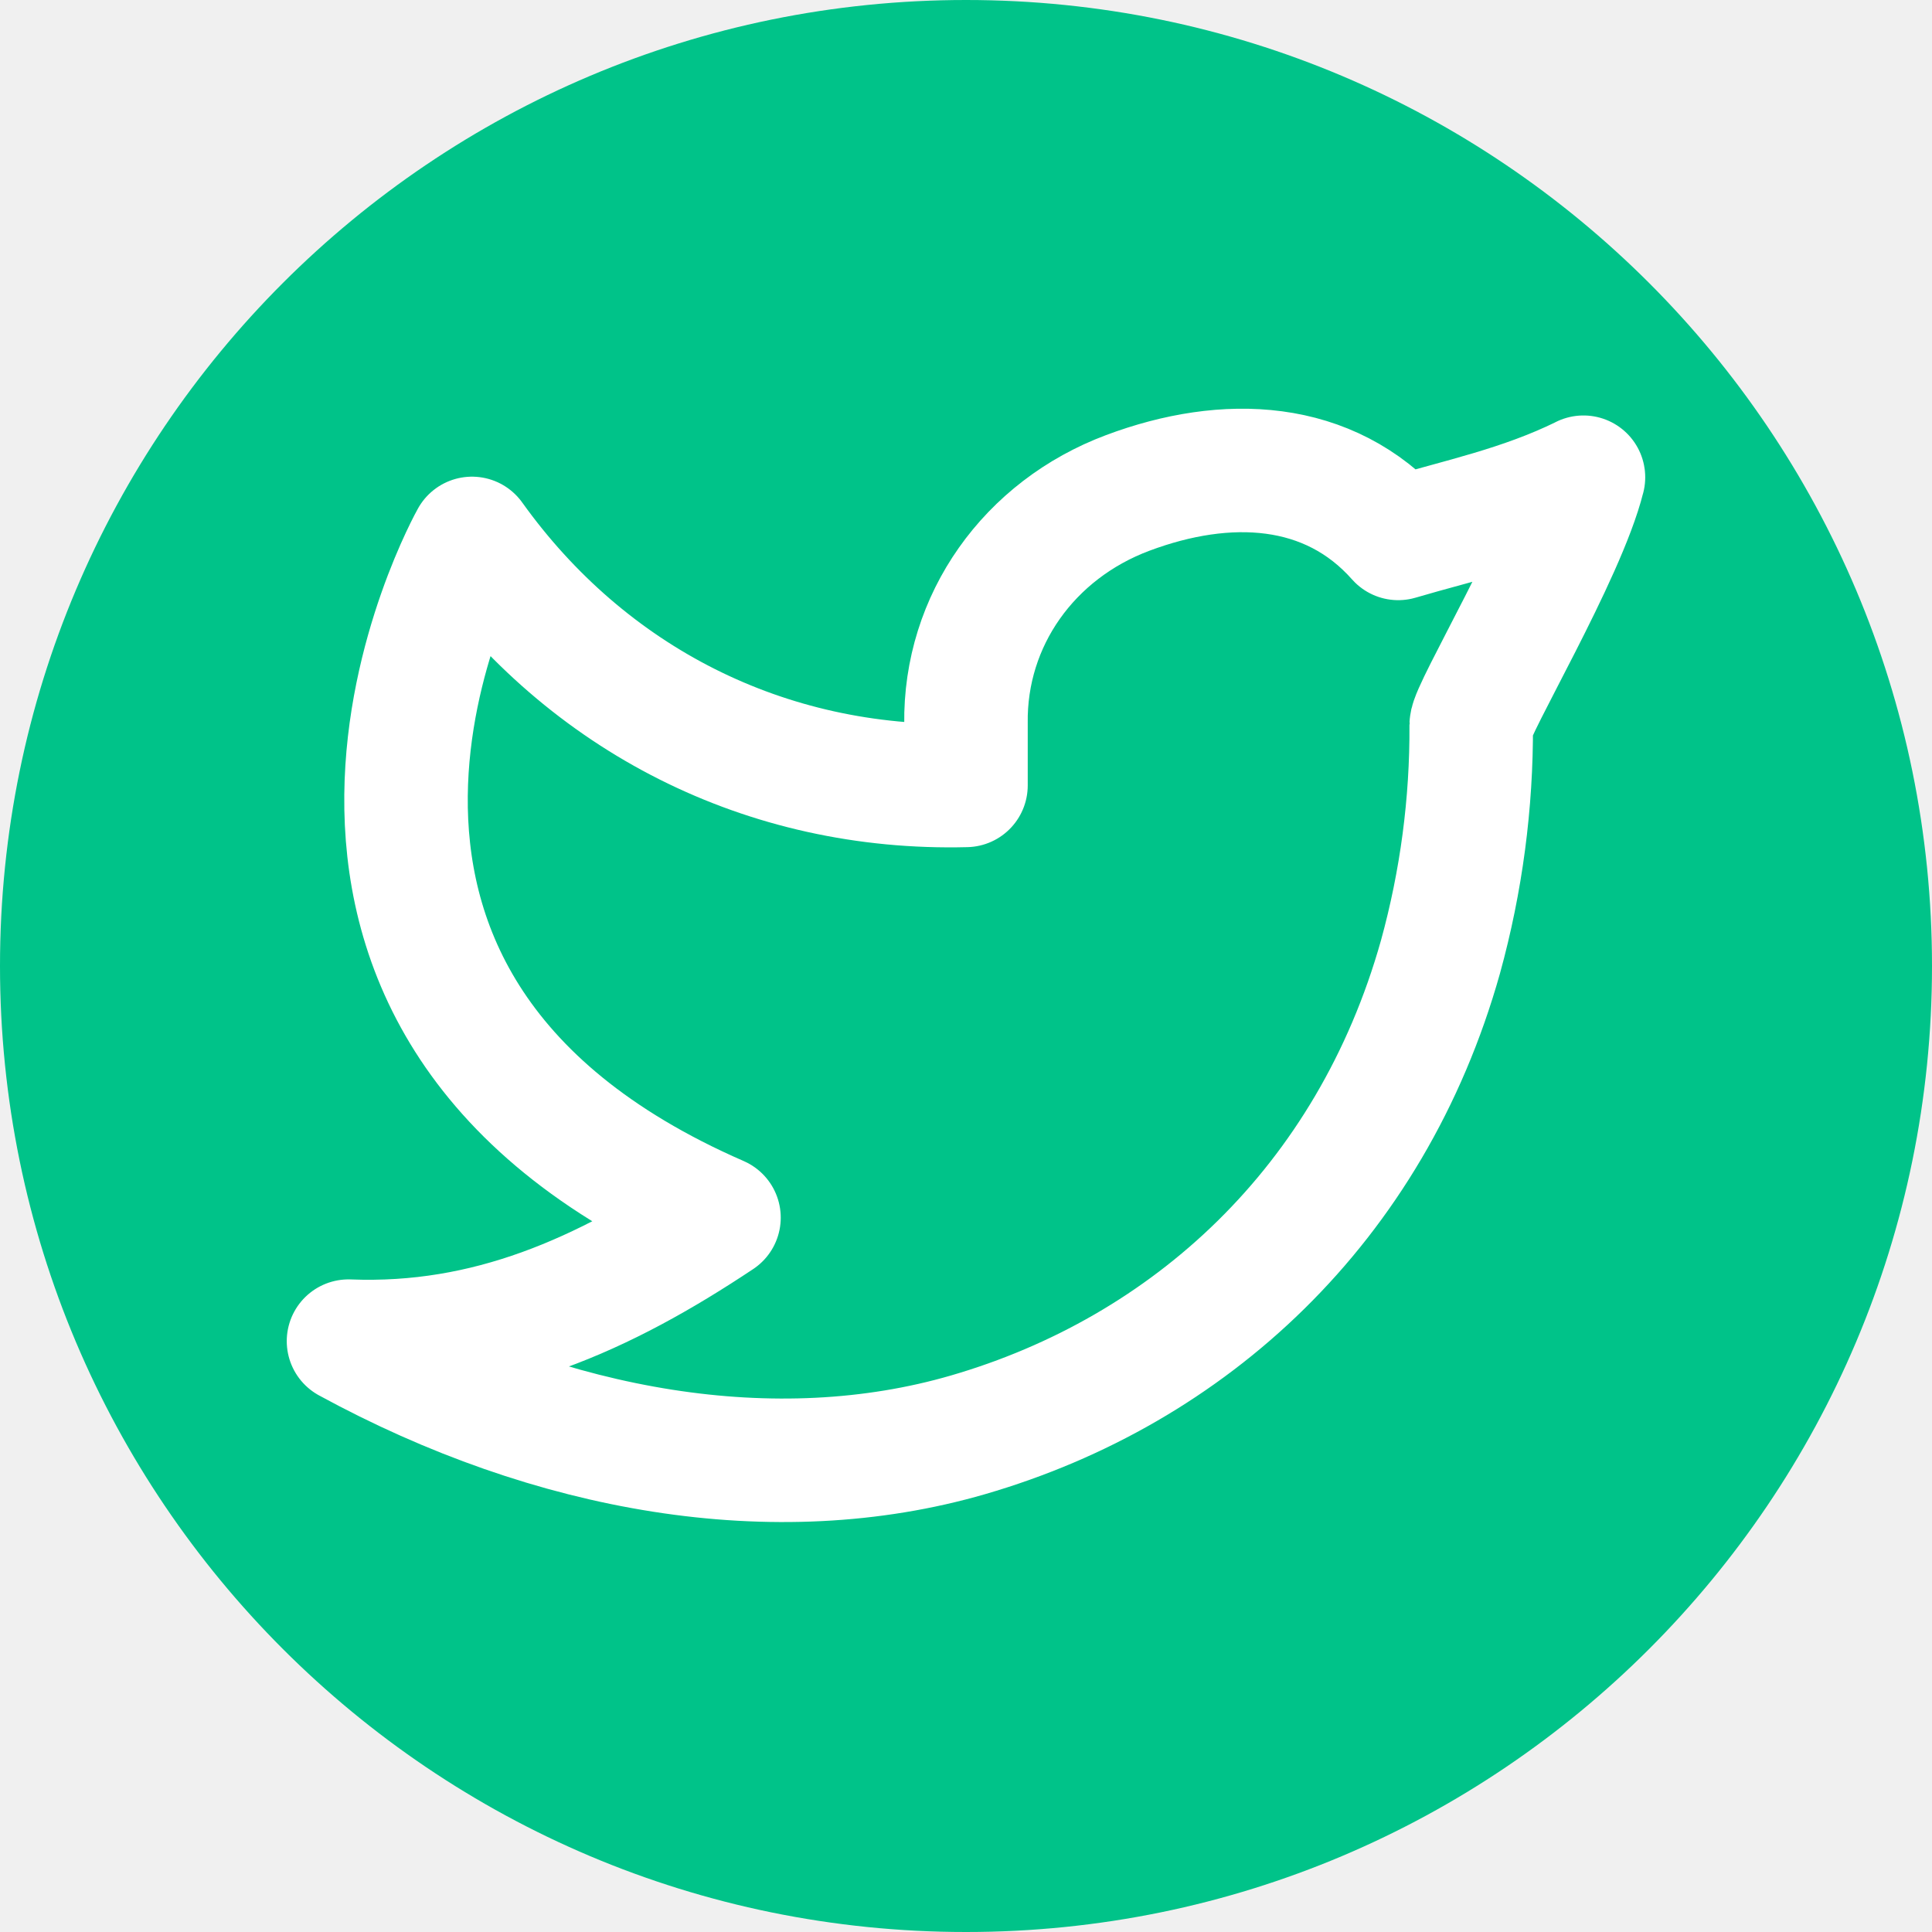
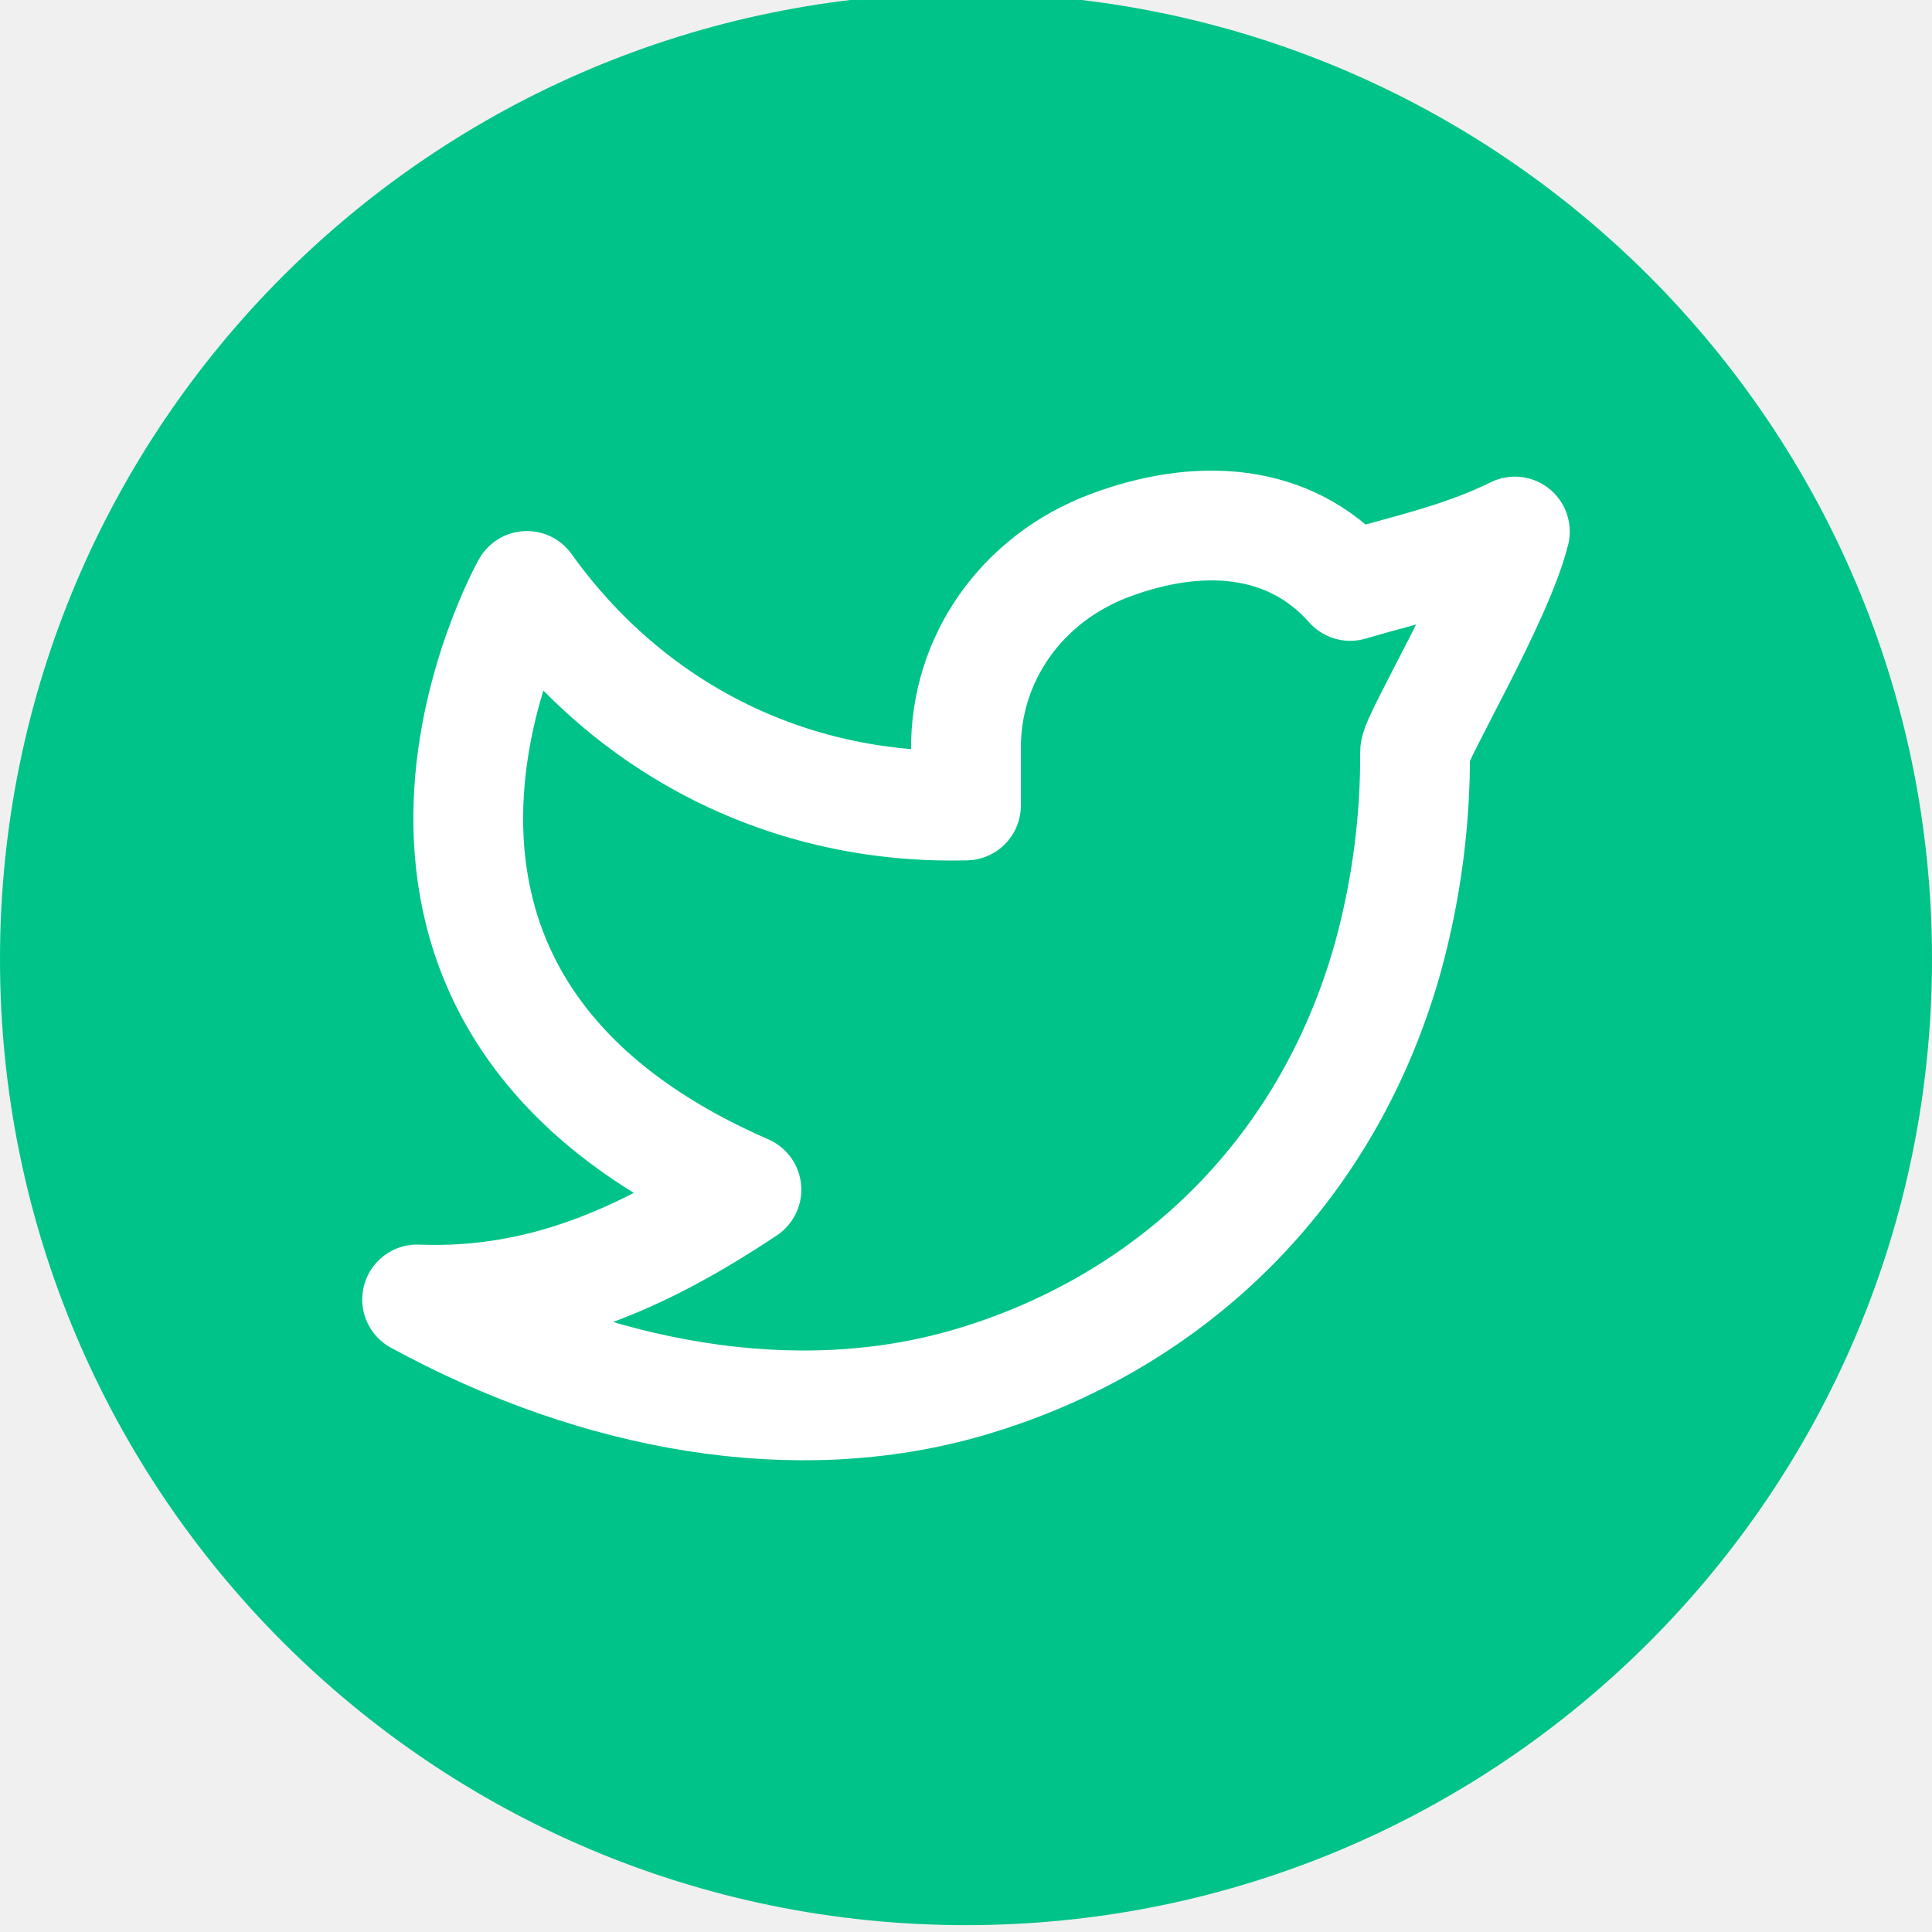
<svg xmlns="http://www.w3.org/2000/svg" class="icon icon-tabler icon-tabler-brand-twitter" width="256" height="256" viewBox="0 0 256 256" stroke-width="2" stroke="currentColor" fill="none" stroke-linecap="round" stroke-linejoin="round" version="1.1" id="svg11416">
  <defs id="defs11420" />
-   <circle style="fill:#00c389;fill-opacity:1;stroke:none;stroke-width:10;stroke-dasharray:none;stroke-opacity:1" id="path3868" cx="128" cy="128" r="128" />
+   <circle style="fill:#00c389;fill-opacity:1;stroke:none;stroke-width:10;stroke-dasharray:none;stroke-opacity:1" id="path3868" cx="128" cy="127.092" r="128" />
  <path stroke="none" d="M 0,0 H 24 V 24 H 0 Z" fill="none" id="path11412" />
-   <path d="m 209.818,63.243 c -8.182,4.009 -16.2,5.637 -24.546,8.1 -9.172,-10.35 -22.77,-10.923 -35.837,-6.03 -13.067,4.893 -21.625,16.855 -21.437,30.576 v 8.182 c -26.55,0.679 -50.196,-11.414 -65.456,-32.728 0,0 -34.217,60.816 32.728,90.001 -15.317,10.203 -30.592,17.084 -49.092,16.364 27.066,14.752 56.562,19.825 82.098,12.412 29.291,-8.509 53.363,-30.461 62.6,-63.345 a 113.238,113.238 0 0 0 4.066,-30.707 c 0,-2.037 12.355,-22.68 14.875,-32.834 z" id="path11414" style="fill:none;stroke:#ffffff;stroke-width:16.364;stroke-opacity:1" />
+   <path d="m 200.727,70.438 c -7.273,3.564 -14.4,5.011 -21.819,7.2 -8.153,-9.2 -20.24,-9.709 -31.855,-5.36 -11.615,4.349 -19.222,14.982 -19.055,27.179 v 7.273 c -23.6,0.604 -44.619,-10.146 -58.183,-29.091 0,0 -30.415,54.059 29.091,80.001 -13.615,9.069 -27.193,15.186 -43.637,14.546 24.059,13.113 50.277,17.622 72.976,11.033 26.037,-7.564 47.433,-27.077 55.644,-56.306 a 100.656,100.656 0 0 0 3.615,-27.295 c 0,-1.811 10.982,-20.16 13.222,-29.186 z" id="path11414" style="fill:none;stroke:#ffffff;stroke-width:14.546;stroke-opacity:1" />
</svg>
